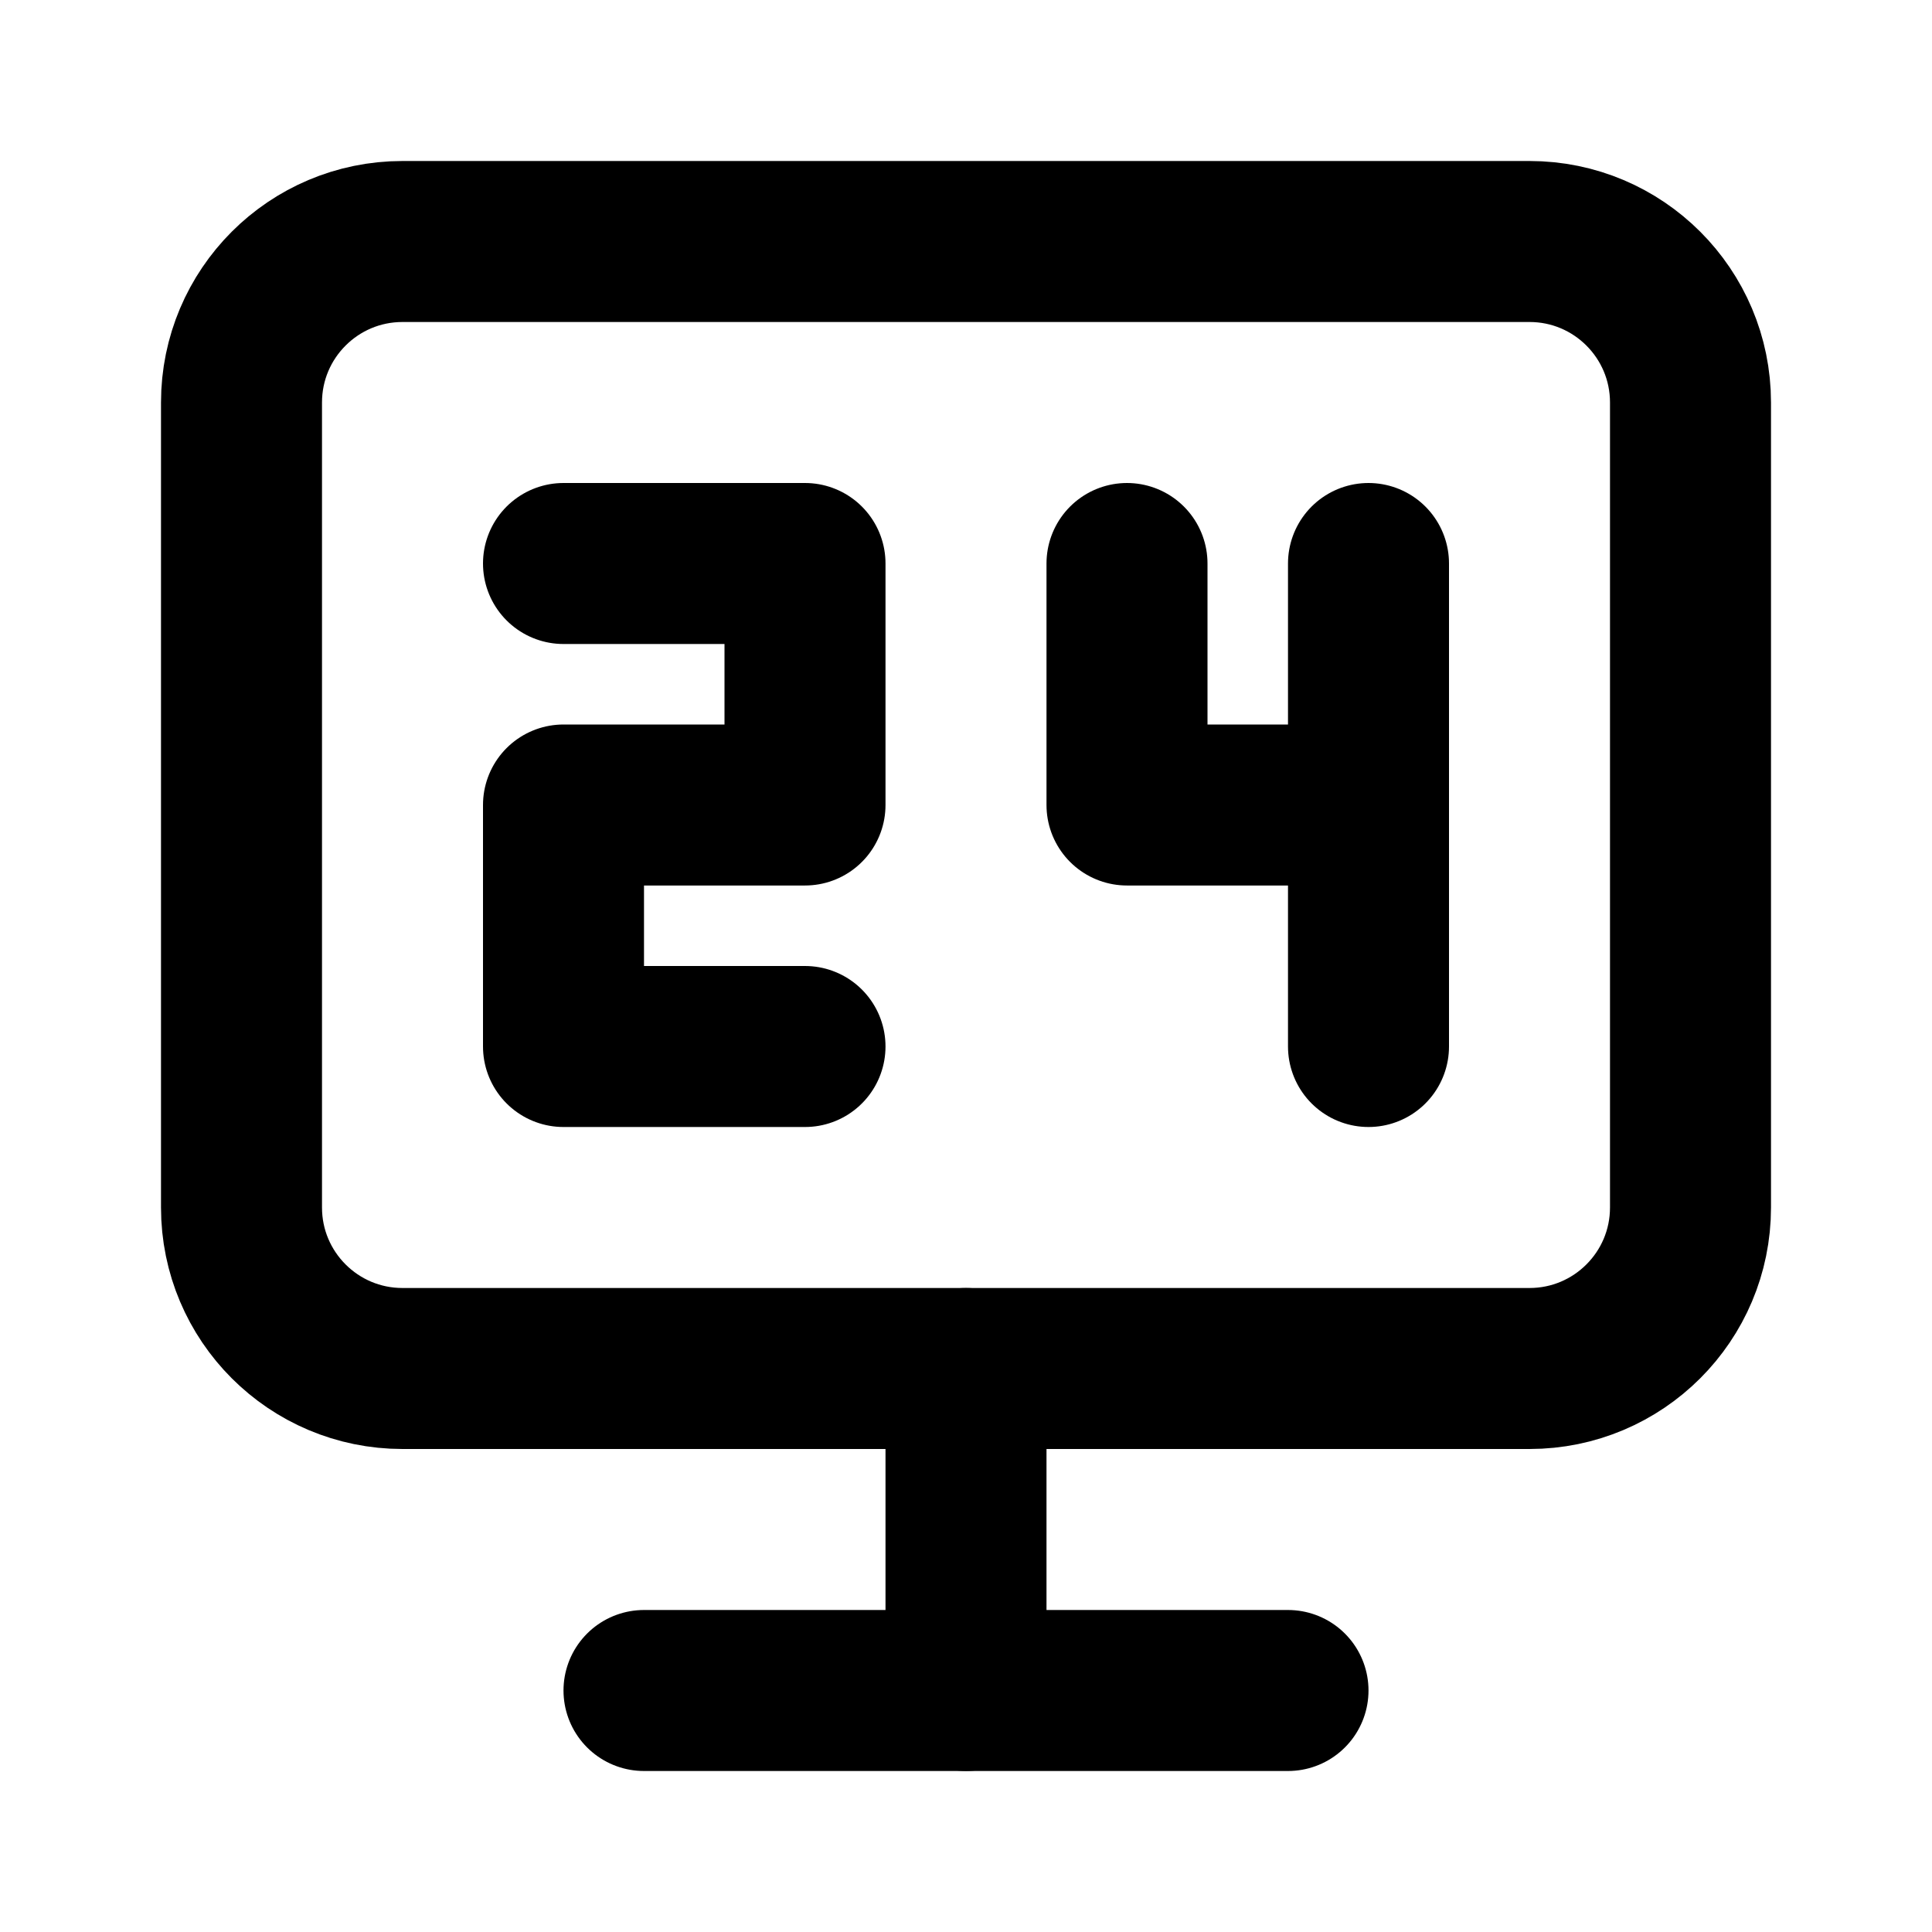
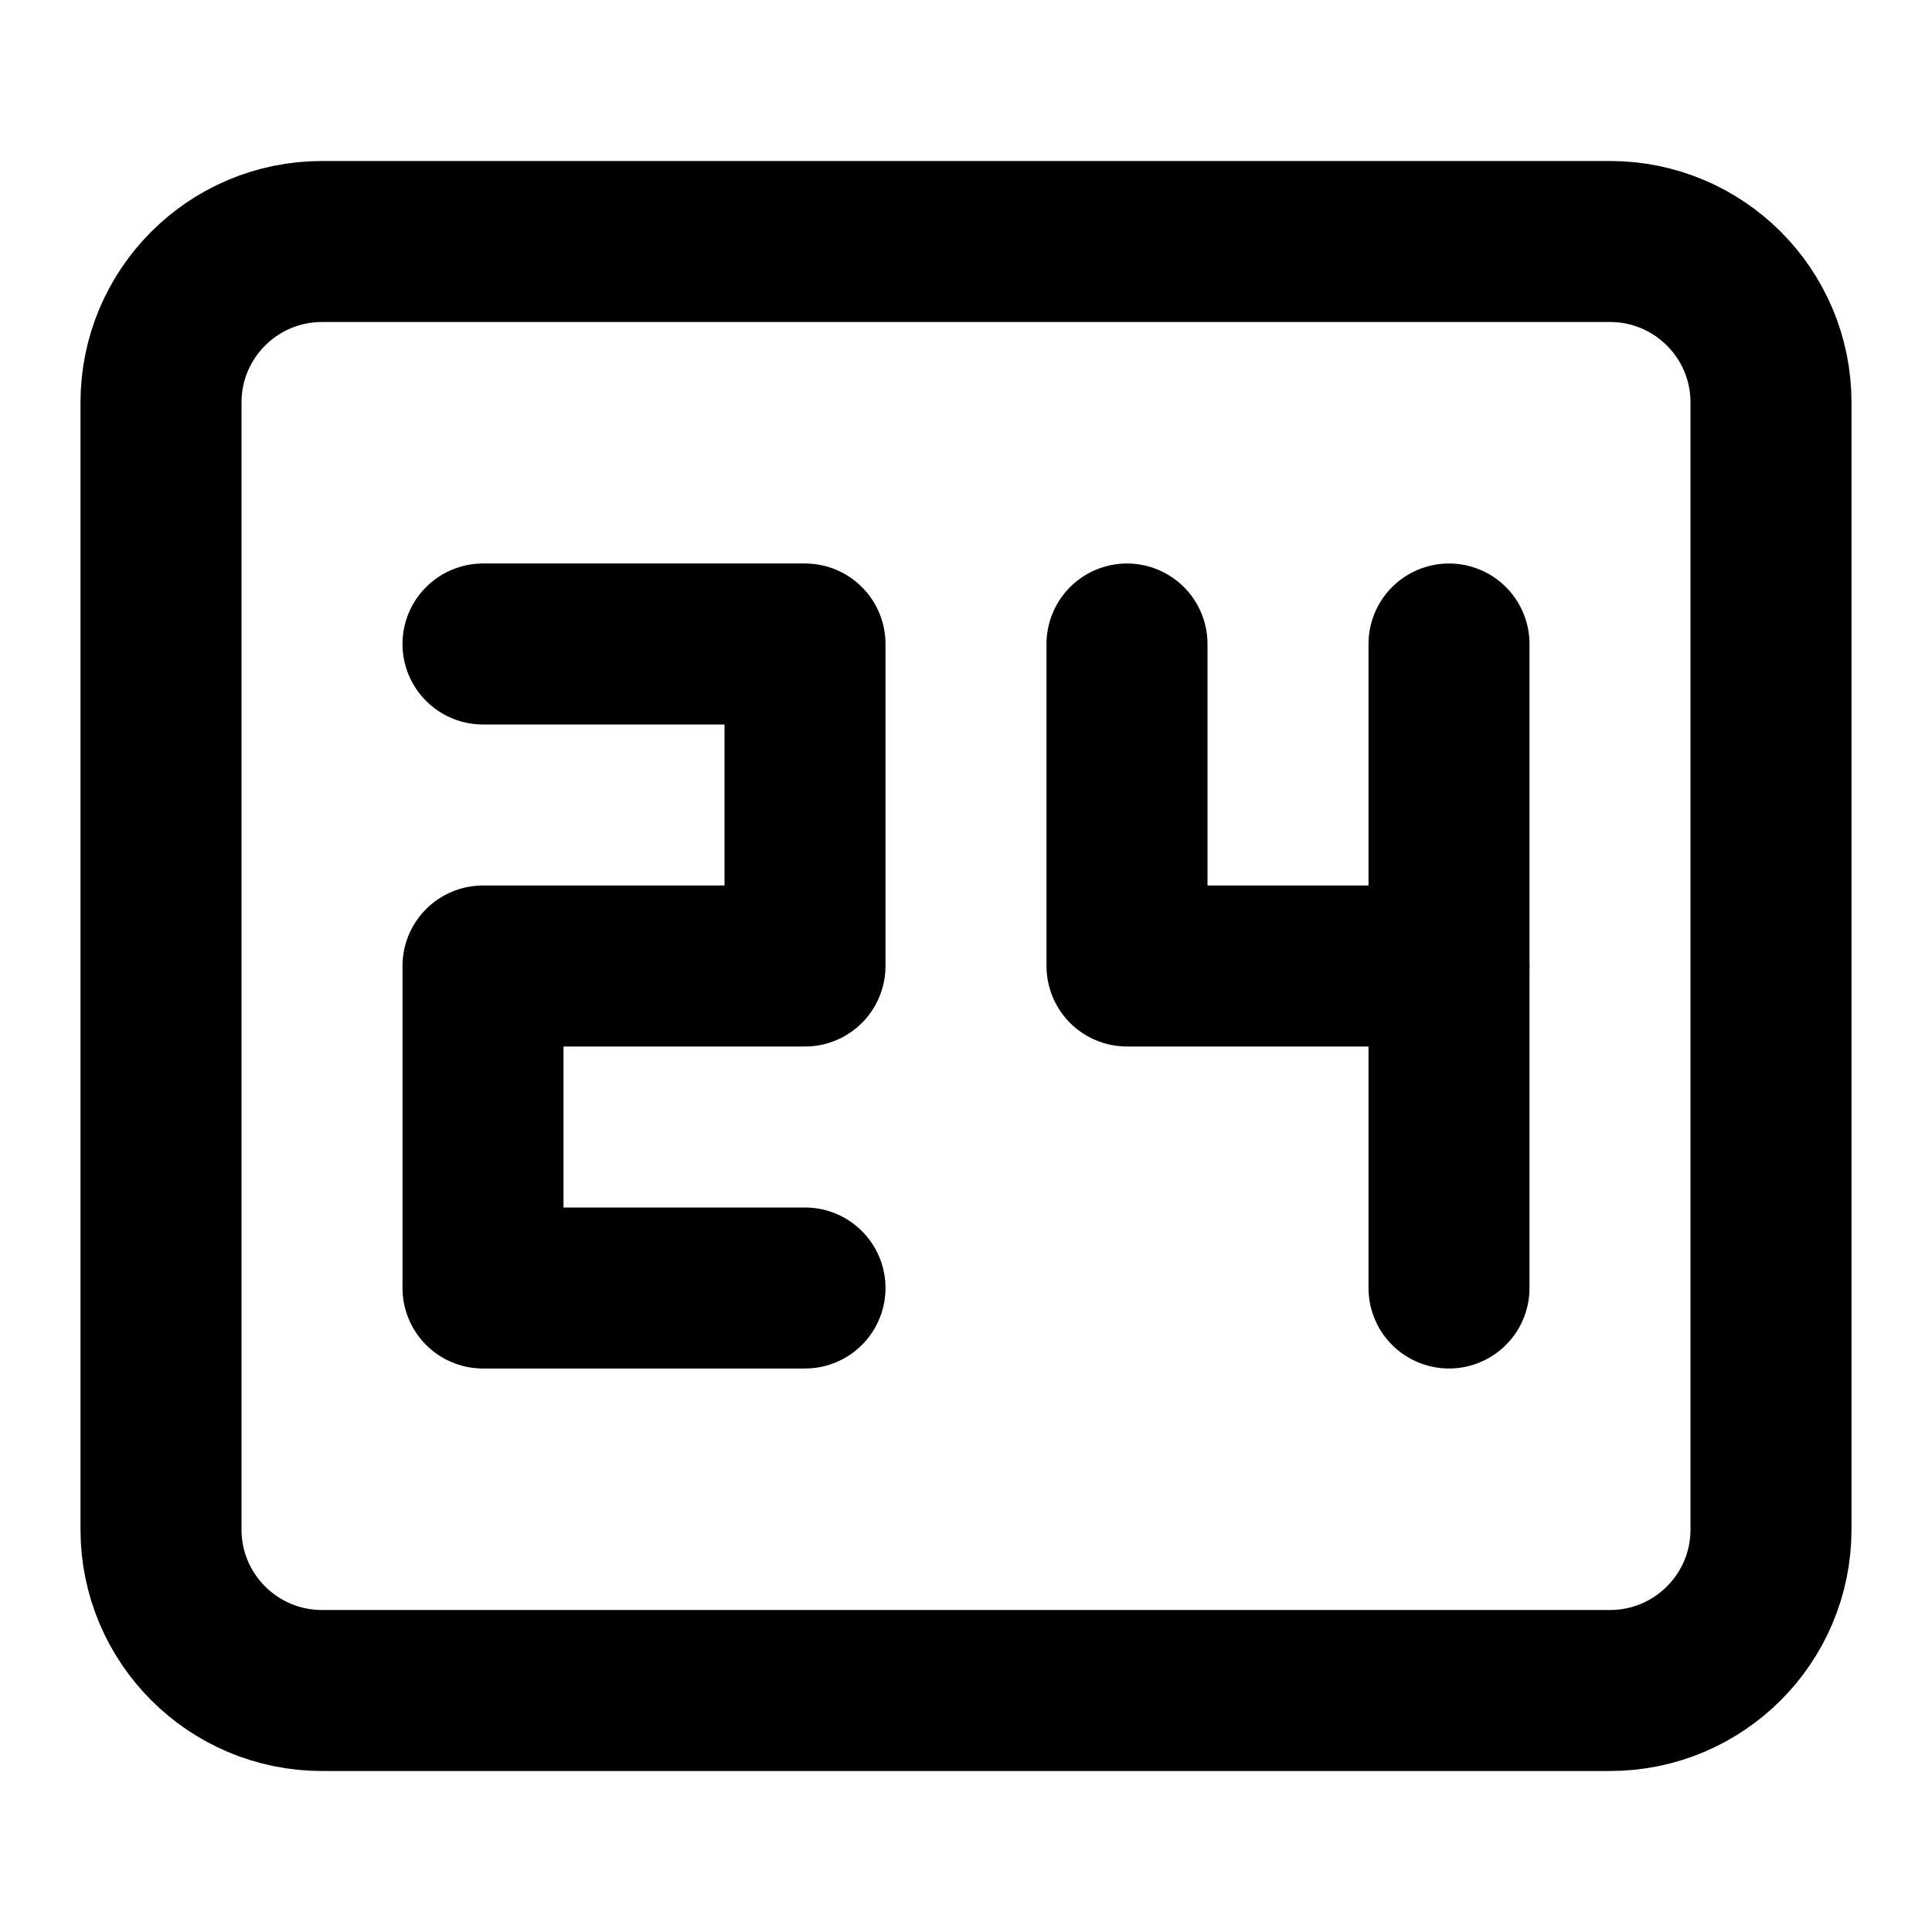
<svg xmlns="http://www.w3.org/2000/svg" viewBox="0 0 24 24" fill="none" stroke="currentColor" stroke-width="2" stroke-linecap="round" stroke-linejoin="round">
-   <rect x="3" y="3" width="18" height="14" rx="2" />
-   <path d="M7 7h3v3H7v3h3" />
-   <path d="M14 7v3h3" />
-   <path d="M17 7v6" />
-   <path d="M12 17v4" />
-   <path d="M8 21h8" />
+   <rect x="2" y="3" width="20" height="18" rx="2" />
+   <path d="M6 8h4v4H6v4h4" />
+   <path d="M14 8v4h4" />
+   <path d="M18 8v8" />
</svg>
